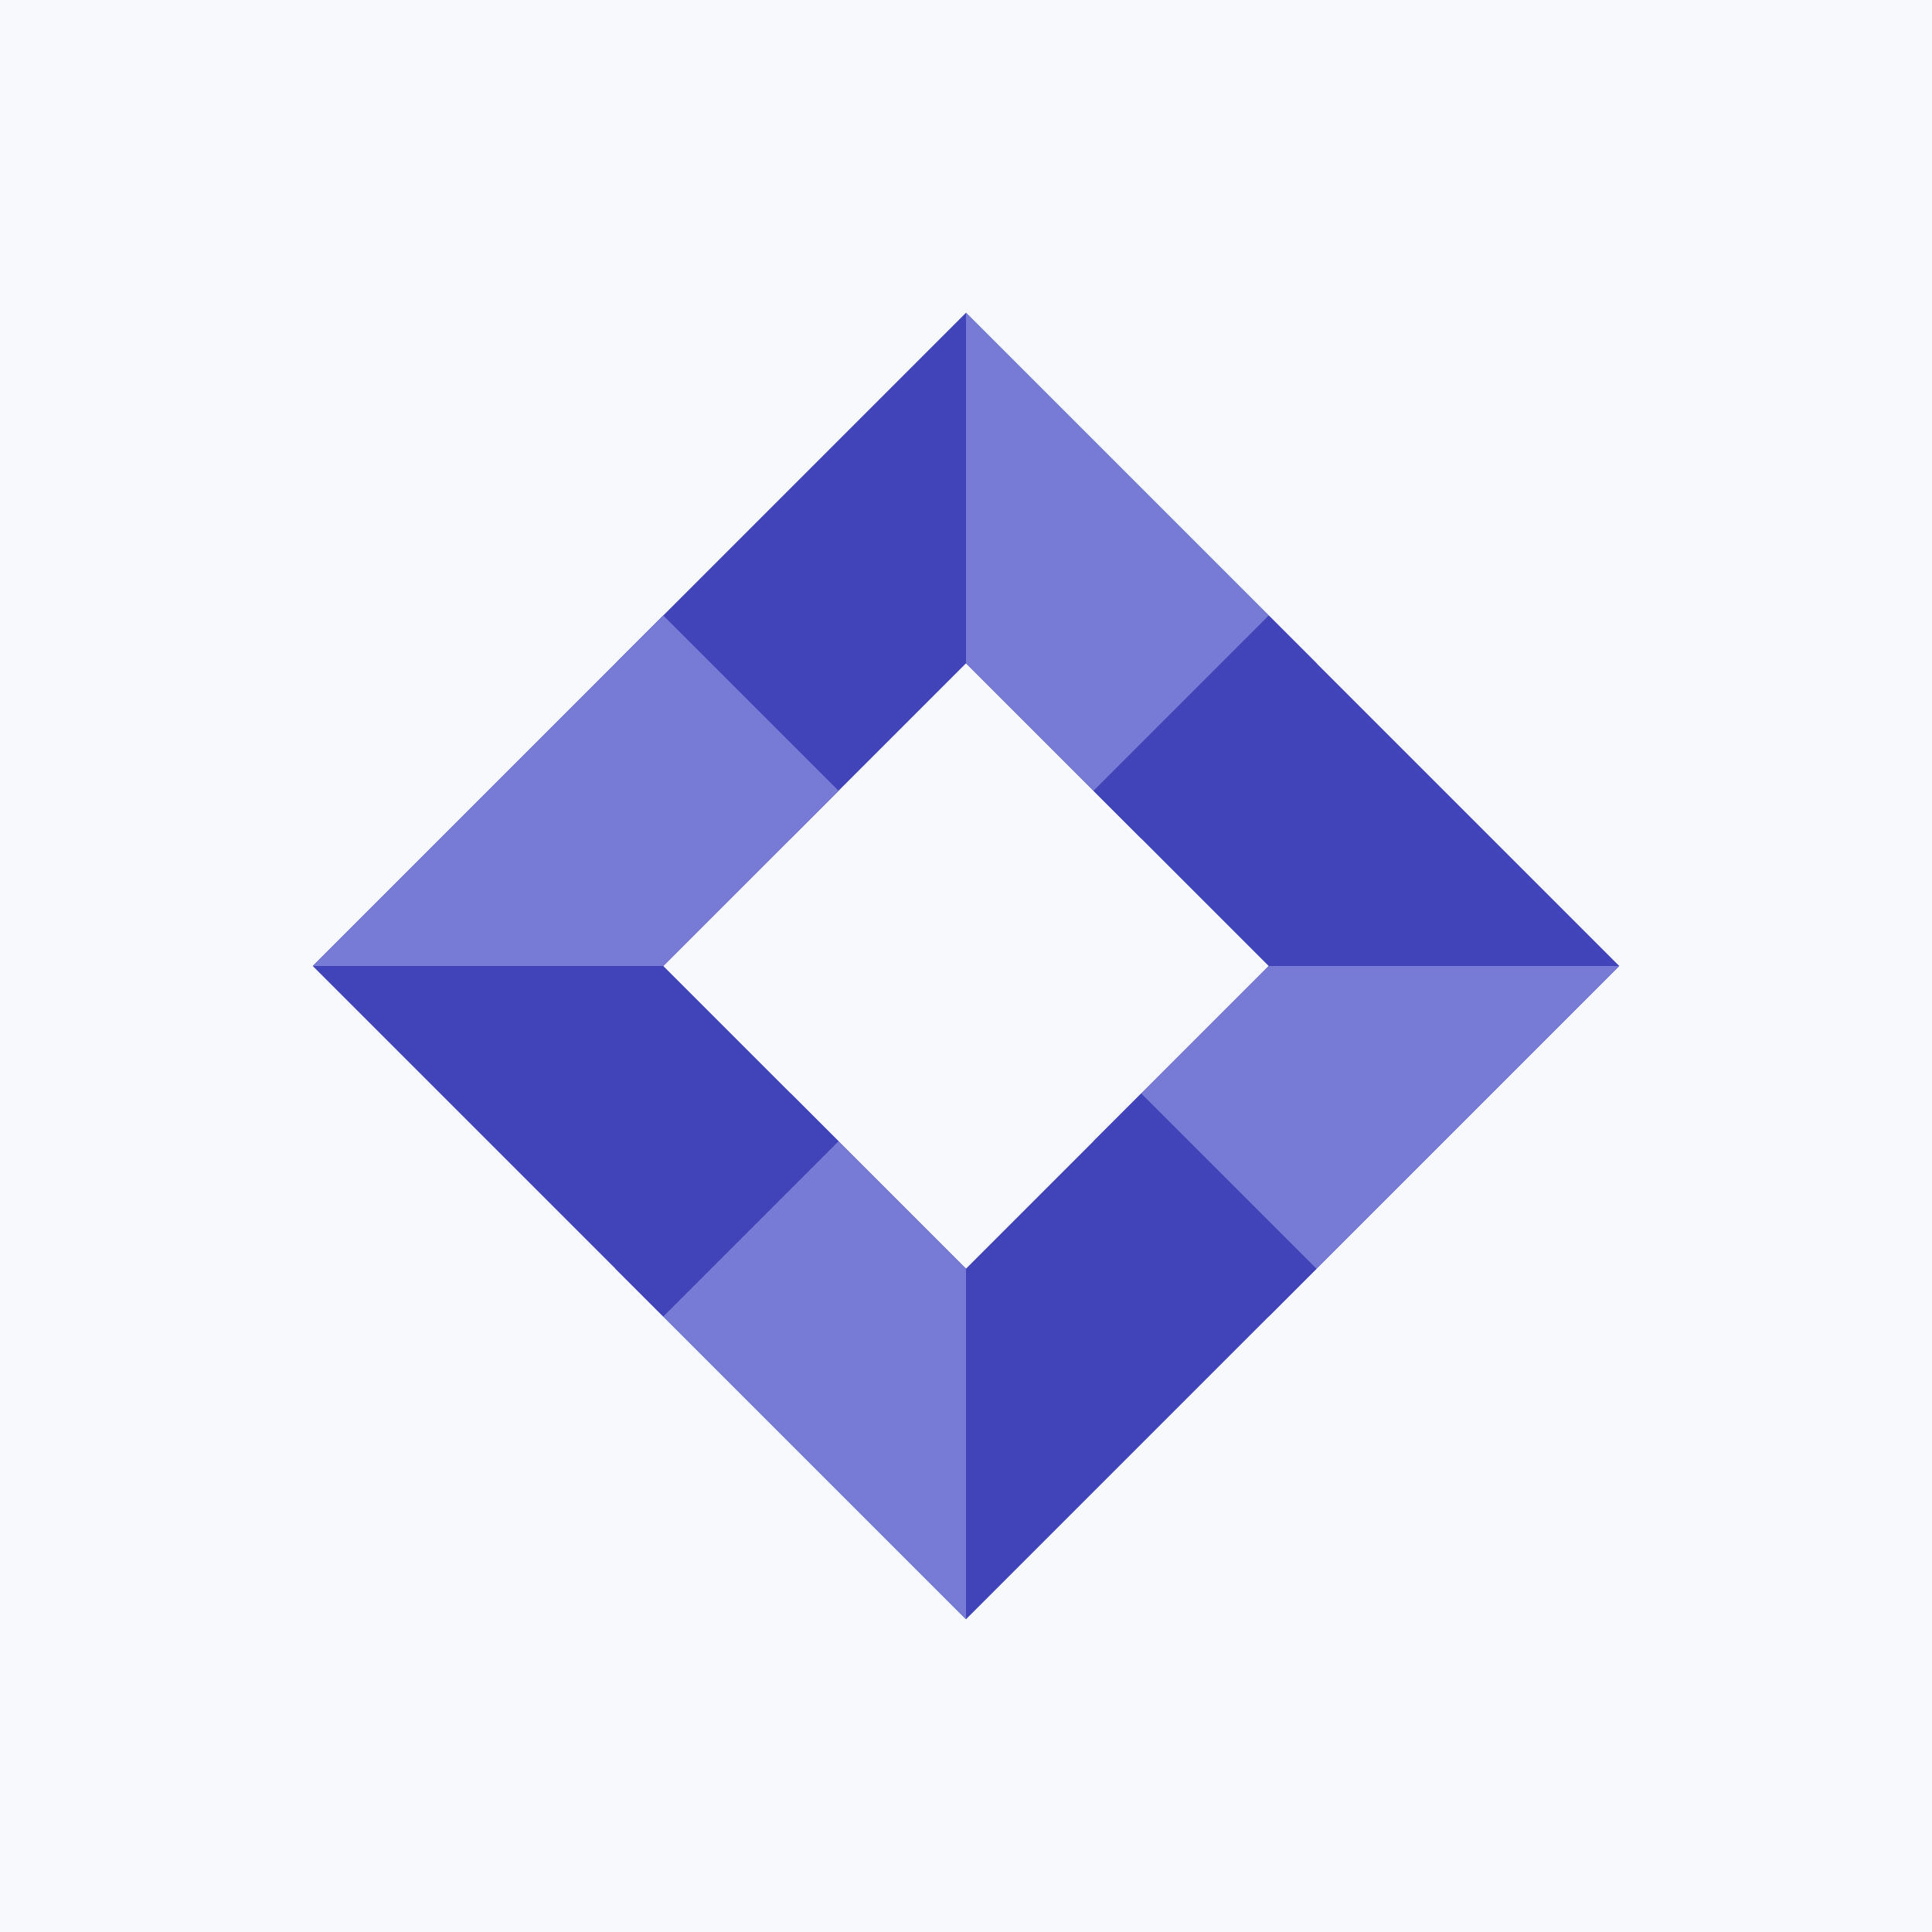
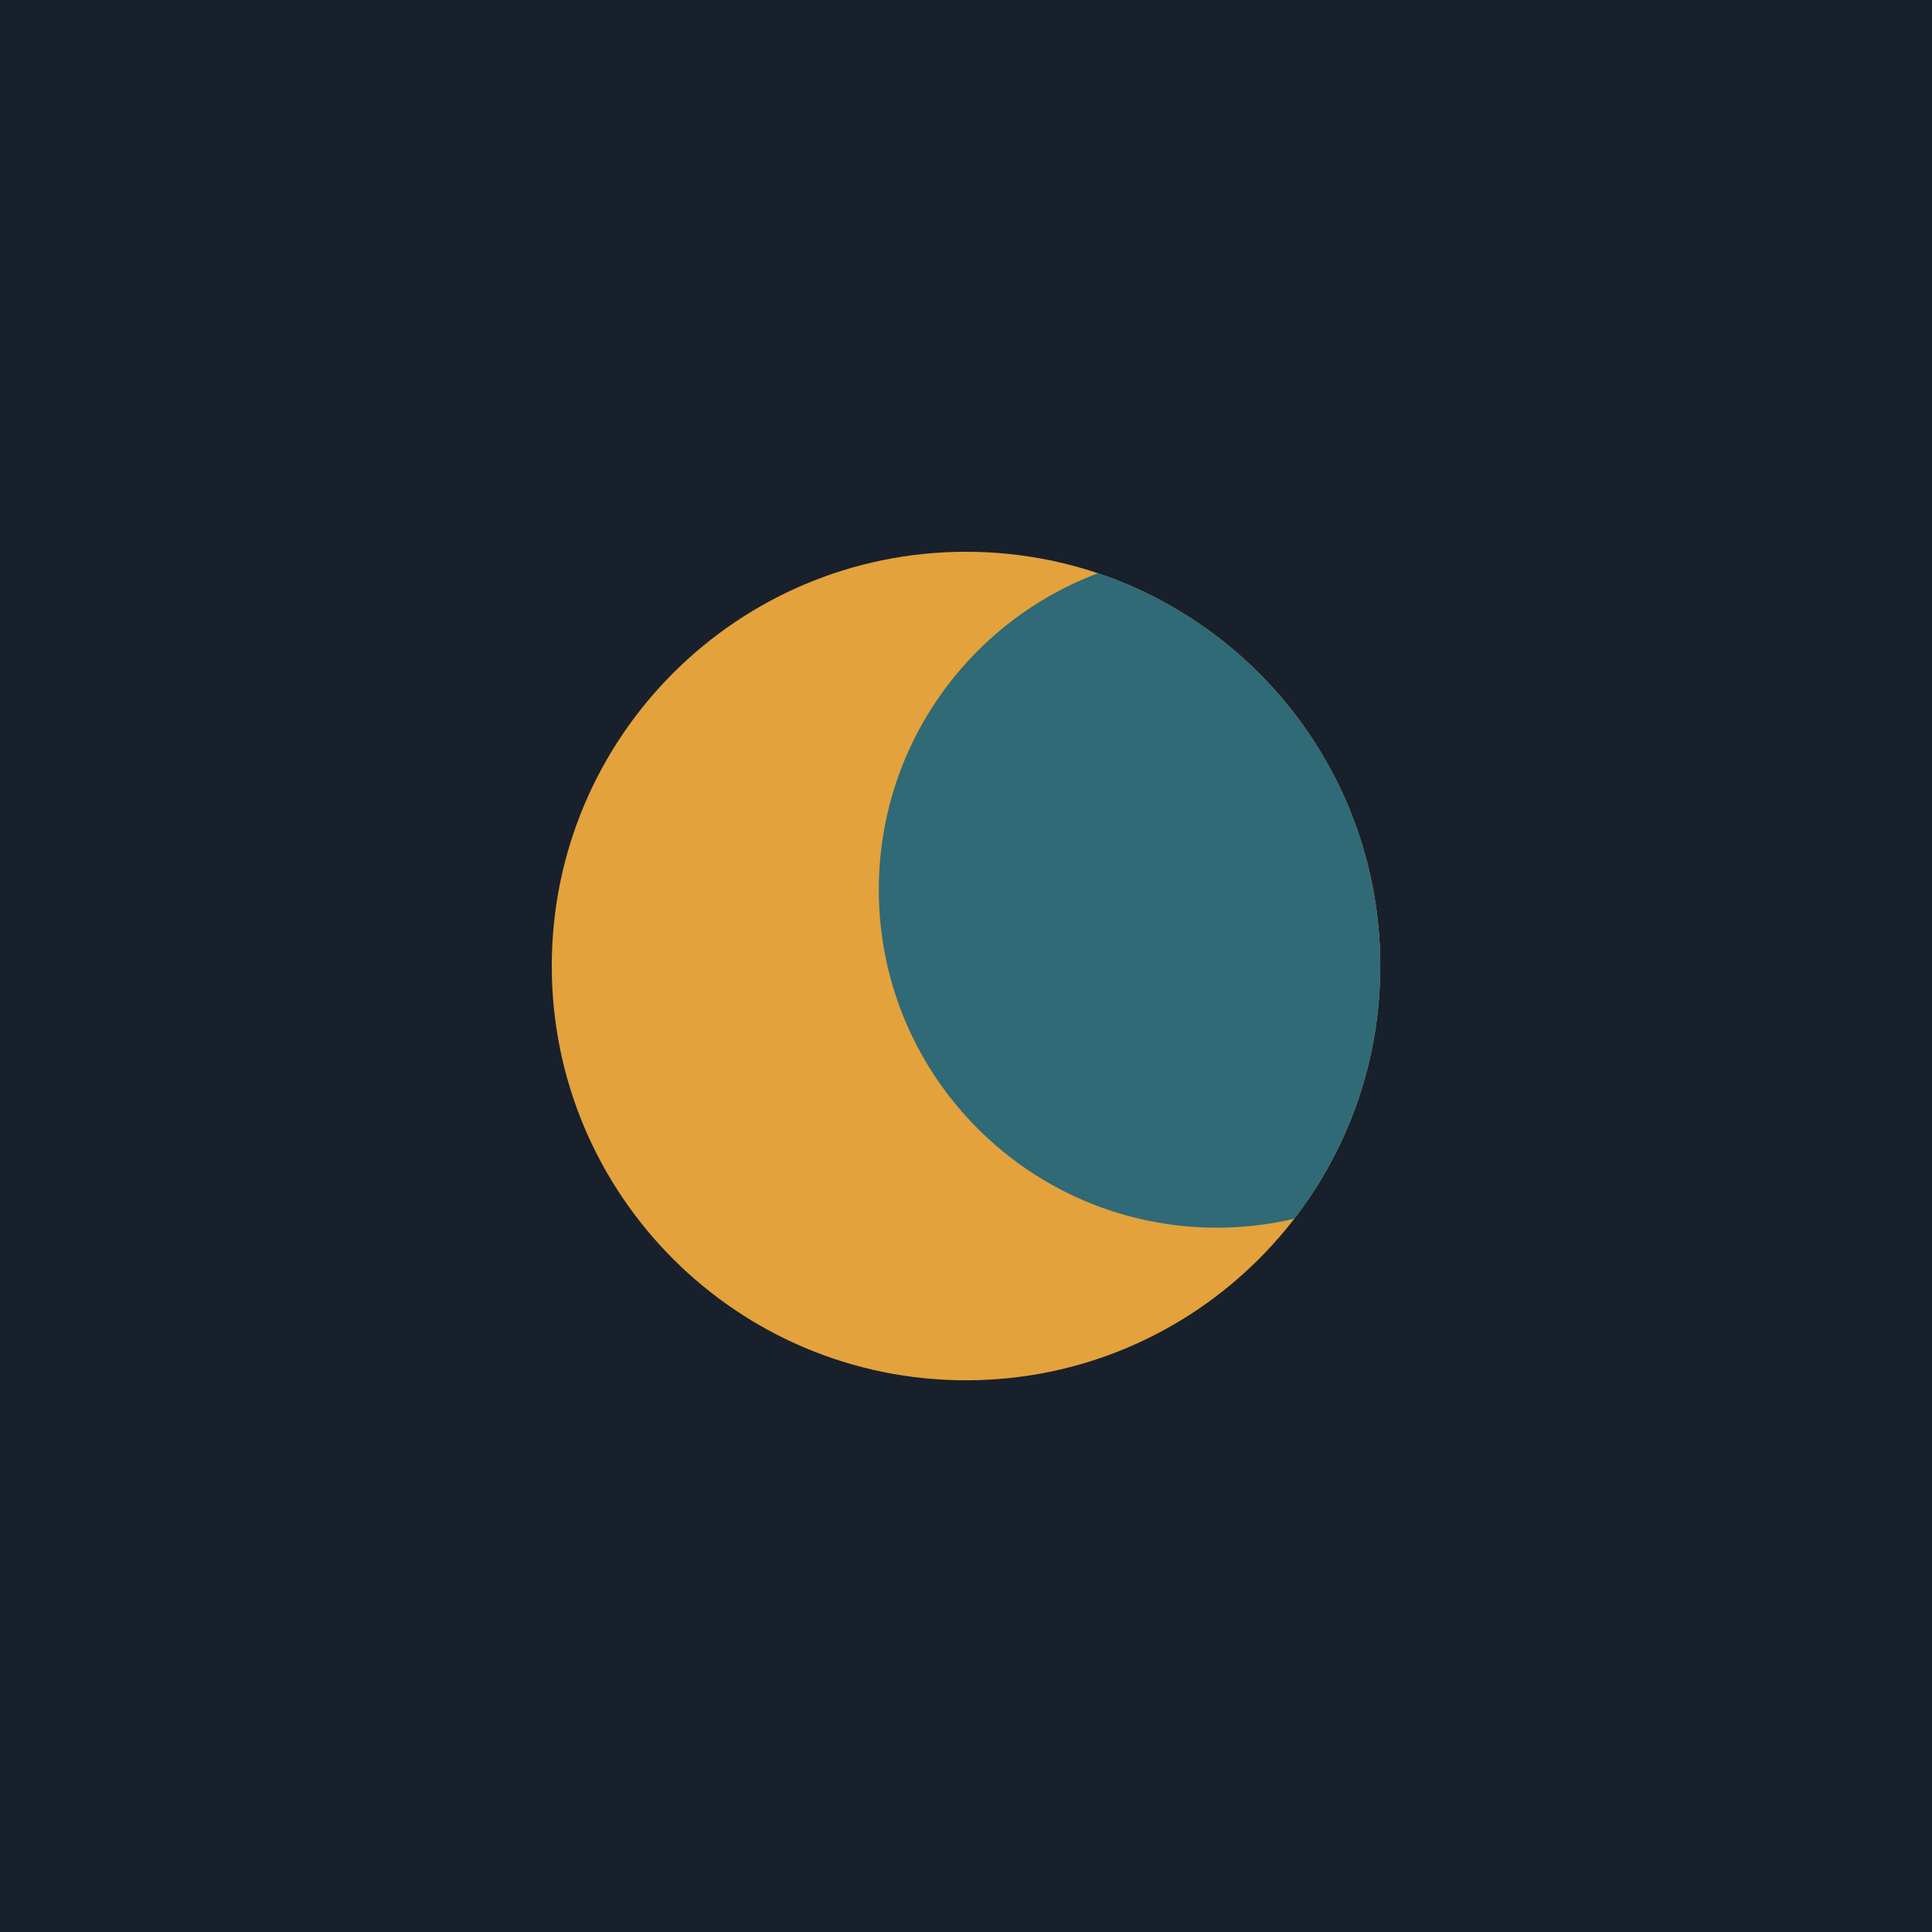
- <svg xmlns="http://www.w3.org/2000/svg" viewBox="0 0 96 96" width="96" height="96" role="img" aria-label="TypeJung folded compass">
-   <rect width="96" height="96" fill="#f8f9fc" />
-   <g transform="translate(10 10) scale(.7916667)">
-     <g transform="rotate(0 48 48)">
-       <path d="M48 7 70 29 59 40 48 29 37 40 26 29Z" fill="#4144b8" />
-       <path d="m48 7 22 22-11 11-11-11Z" fill="#787bd6" />
-     </g>
-     <g transform="rotate(90 48 48)">
-       <path d="M48 7 70 29 59 40 48 29 37 40 26 29Z" fill="#4144b8" />
-       <path d="m48 7 22 22-11 11-11-11Z" fill="#787bd6" />
-     </g>
-     <g transform="rotate(180 48 48)">
-       <path d="M48 7 70 29 59 40 48 29 37 40 26 29Z" fill="#4144b8" />
-       <path d="m48 7 22 22-11 11-11-11Z" fill="#787bd6" />
-     </g>
-     <g transform="rotate(270 48 48)">
-       <path d="M48 7 70 29 59 40 48 29 37 40 26 29Z" fill="#4144b8" />
-       <path d="m48 7 22 22-11 11-11-11Z" fill="#787bd6" />
-     </g>
+ <svg xmlns="http://www.w3.org/2000/svg" viewBox="0 0 96 96" width="96" height="96" role="img" aria-label="TypeJung lamplight mark">
+   <rect width="96" height="96" fill="#18202b" />
+   <g transform="translate(22 22) scale(.5417)">
+     <defs>
+       <clipPath id="tj-disc">
+         <circle cx="48" cy="48" r="38" />
+       </clipPath>
+     </defs>
+     <circle cx="48" cy="48" r="38" fill="#e3a23b" />
+     <circle cx="71" cy="41" r="31" fill="#2f6a76" clip-path="url(#tj-disc)" />
  </g>
</svg>
